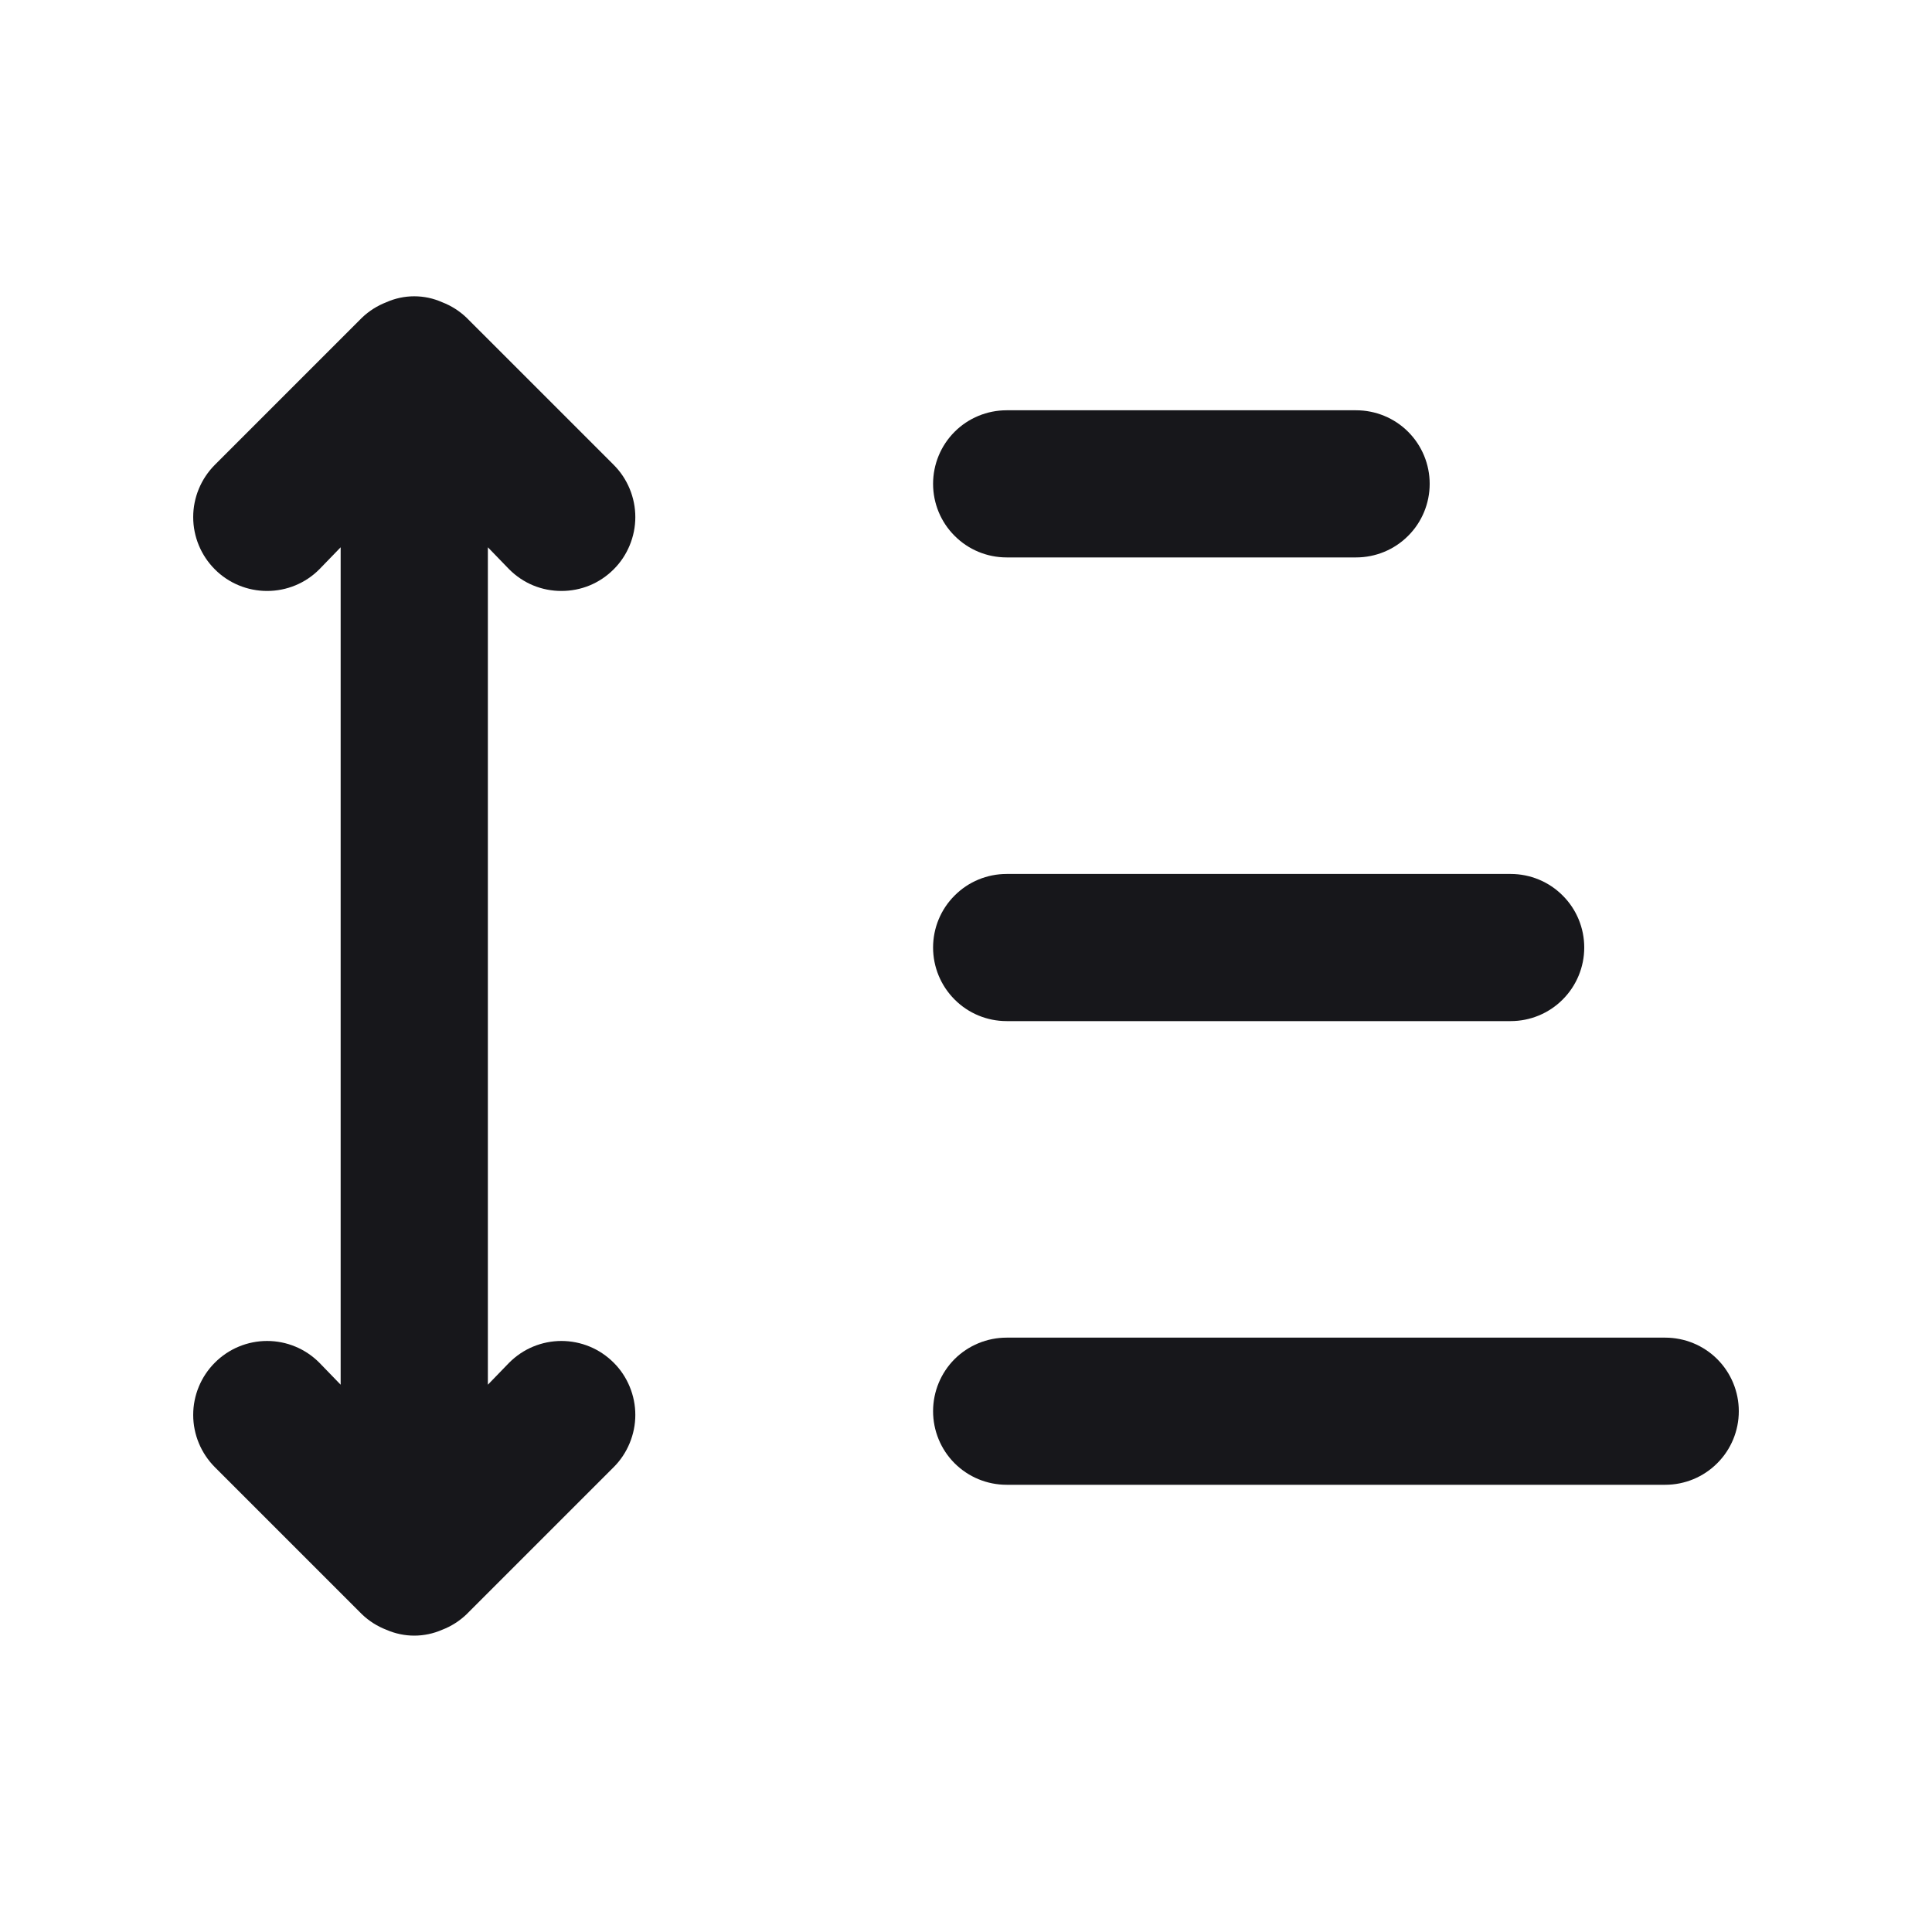
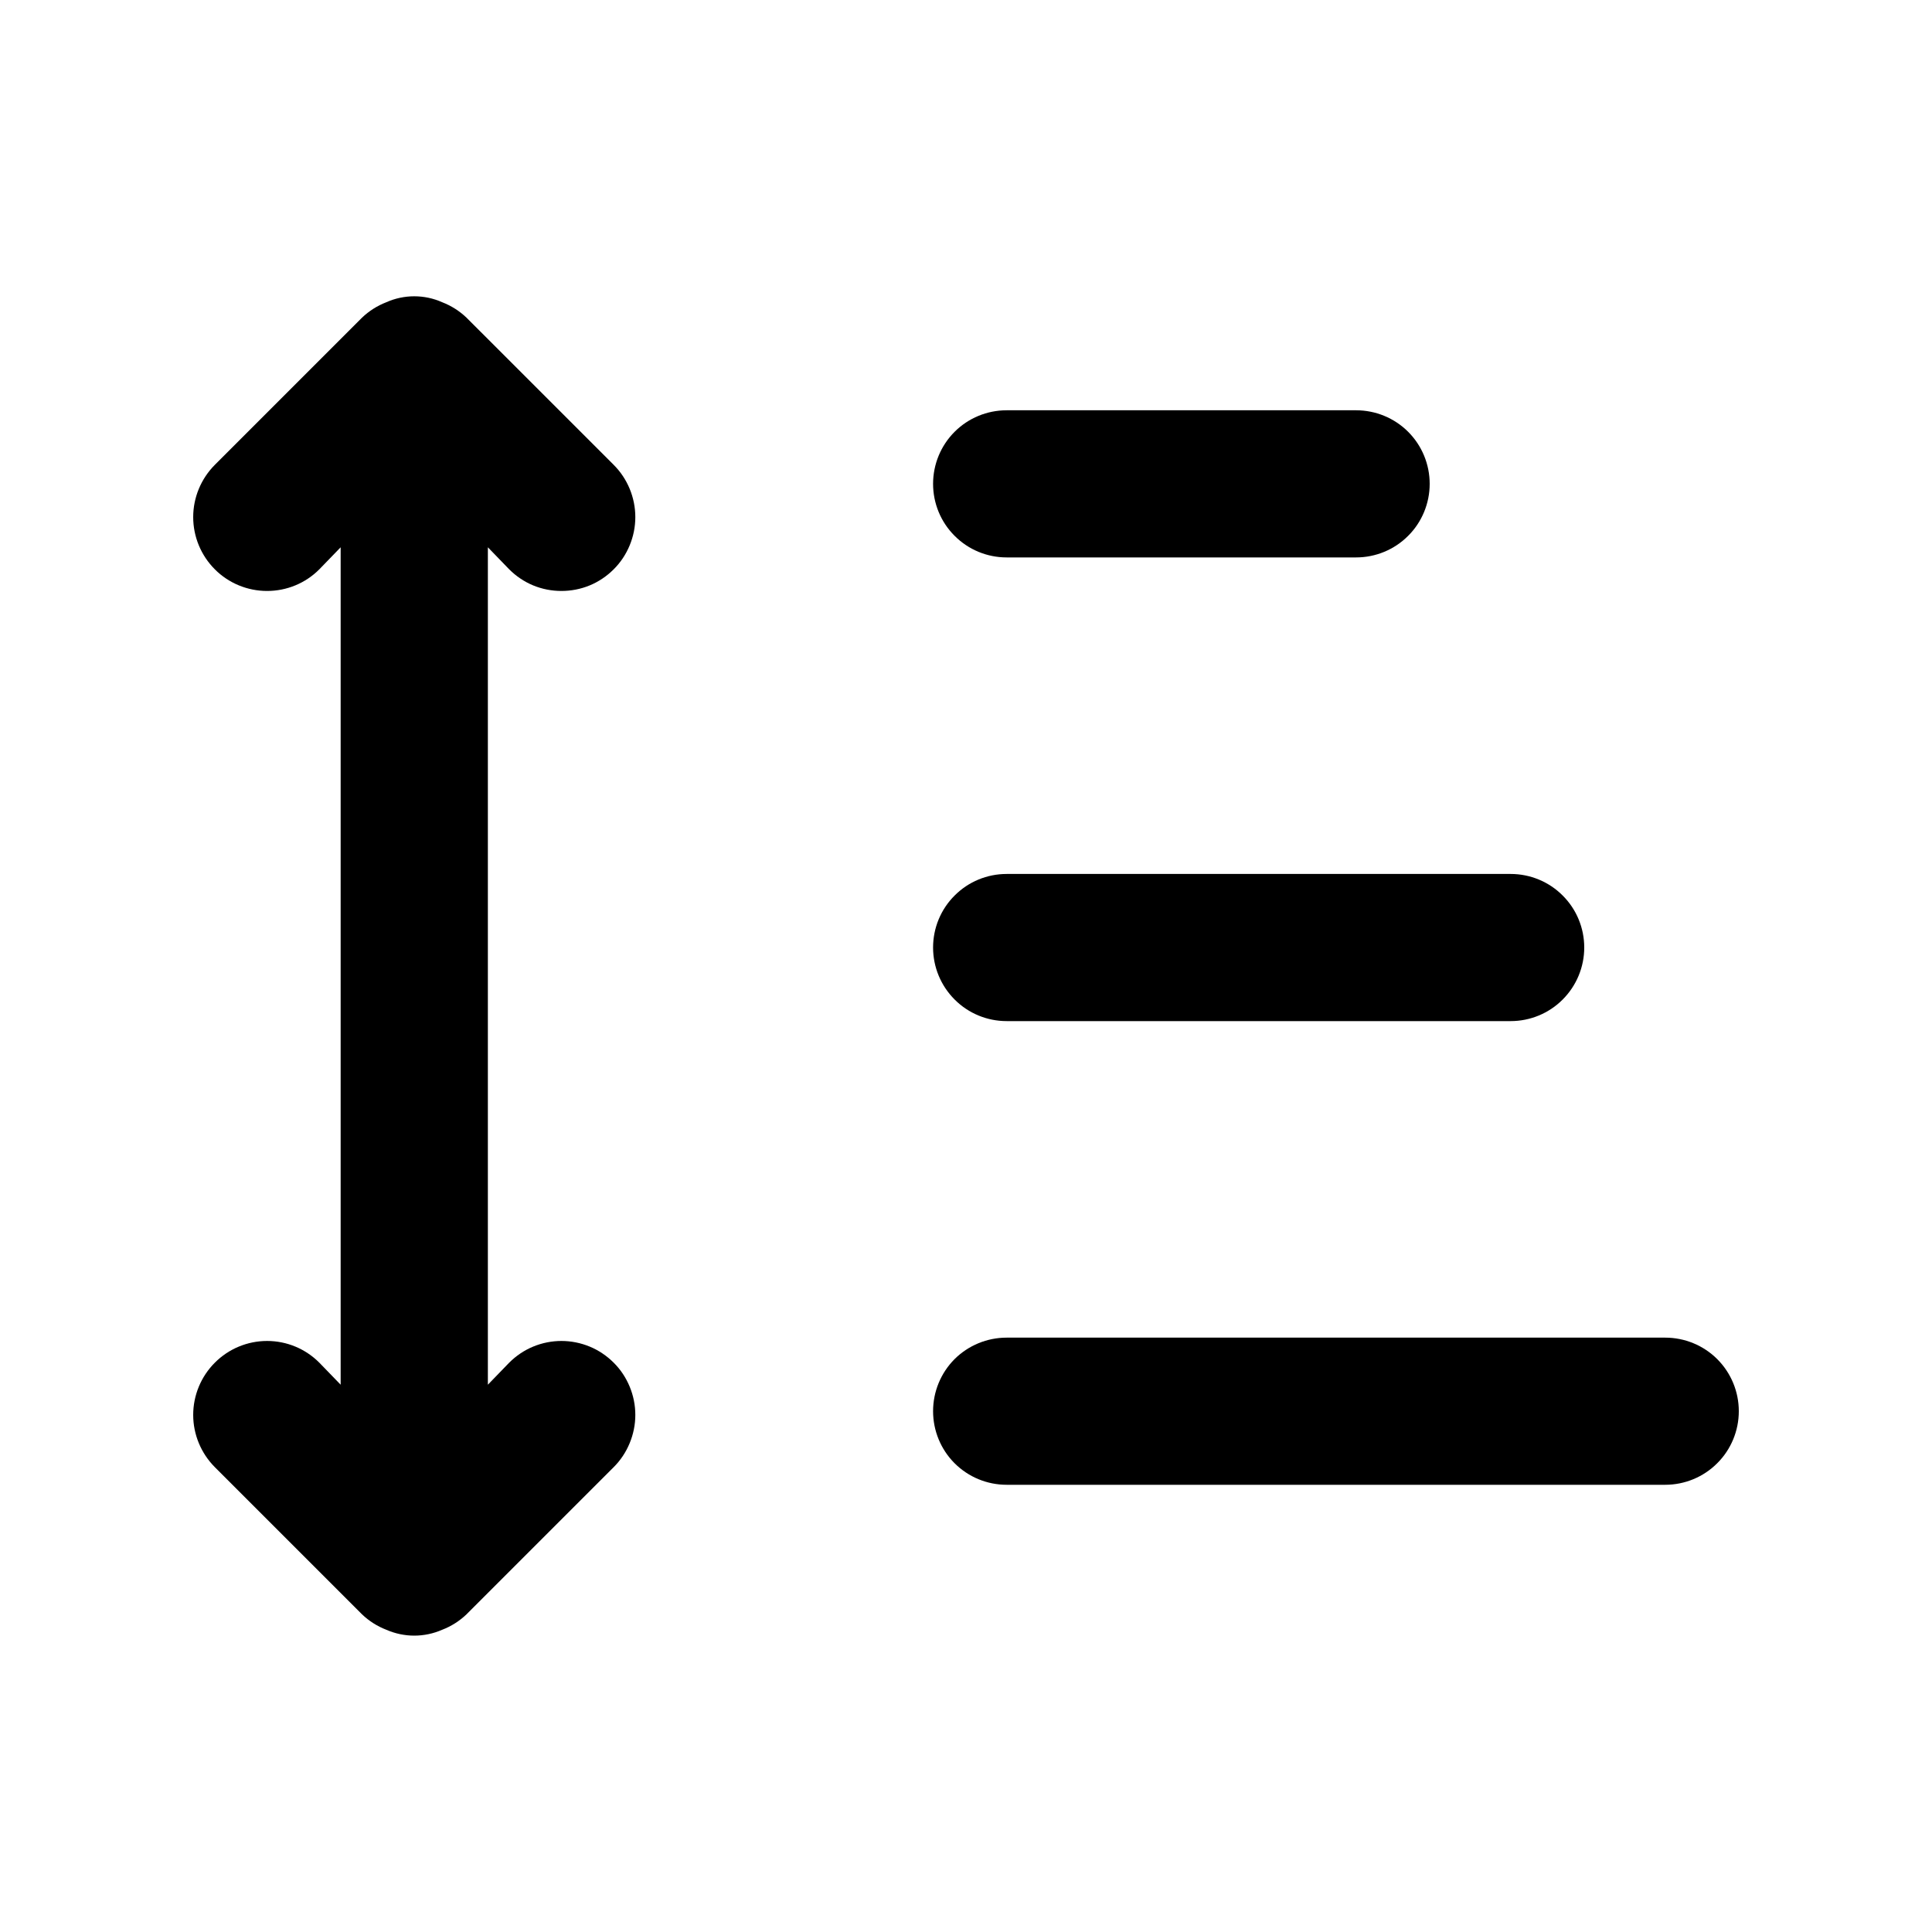
- <svg xmlns="http://www.w3.org/2000/svg" width="25" height="25" viewBox="0 0 25 25" fill="none">
-   <path d="M6.589 7.367L6.313 7.082V17.918L6.589 17.633C6.678 17.544 6.783 17.473 6.899 17.425C7.015 17.377 7.139 17.352 7.265 17.352C7.39 17.352 7.515 17.377 7.631 17.425C7.747 17.473 7.852 17.544 7.941 17.633C8.03 17.721 8.1 17.827 8.148 17.943C8.196 18.059 8.221 18.183 8.221 18.309C8.221 18.434 8.196 18.558 8.148 18.674C8.1 18.791 8.03 18.896 7.941 18.985L6.037 20.889C5.946 20.976 5.839 21.044 5.722 21.089C5.608 21.139 5.485 21.165 5.36 21.165C5.236 21.165 5.113 21.139 4.999 21.089C4.882 21.044 4.775 20.976 4.684 20.889L2.78 18.985C2.601 18.805 2.5 18.562 2.5 18.309C2.5 18.055 2.601 17.812 2.78 17.633C2.959 17.453 3.203 17.352 3.456 17.352C3.71 17.352 3.953 17.453 4.132 17.633L4.408 17.918V7.082L4.132 7.367C3.953 7.547 3.71 7.647 3.456 7.647C3.203 7.647 2.959 7.547 2.78 7.367C2.601 7.188 2.5 6.945 2.5 6.691C2.5 6.438 2.601 6.195 2.78 6.015L4.684 4.111C4.775 4.024 4.882 3.956 4.999 3.911C5.113 3.86 5.236 3.834 5.36 3.834C5.485 3.834 5.608 3.86 5.722 3.911C5.839 3.956 5.946 4.024 6.037 4.111L7.941 6.015C8.03 6.104 8.1 6.209 8.148 6.325C8.196 6.441 8.221 6.566 8.221 6.691C8.221 6.817 8.196 6.941 8.148 7.057C8.1 7.173 8.03 7.279 7.941 7.367C7.852 7.456 7.747 7.527 7.631 7.575C7.515 7.623 7.39 7.647 7.265 7.647C7.139 7.647 7.015 7.623 6.899 7.575C6.783 7.527 6.678 7.456 6.589 7.367Z" fill="#17171B" />
-   <path d="M13.026 17.309H21.548C21.8 17.309 22.043 17.409 22.221 17.587C22.4 17.766 22.5 18.008 22.5 18.261C22.5 18.513 22.4 18.756 22.221 18.934C22.043 19.113 21.8 19.213 21.548 19.213H13.026C12.773 19.213 12.531 19.113 12.352 18.934C12.174 18.756 12.074 18.513 12.074 18.261C12.074 18.008 12.174 17.766 12.352 17.587C12.531 17.409 12.773 17.309 13.026 17.309Z" fill="#17171B" />
-   <path d="M13.026 11.309H19.548C19.8 11.309 20.043 11.409 20.221 11.588C20.4 11.766 20.5 12.008 20.5 12.261C20.5 12.513 20.4 12.755 20.221 12.934C20.043 13.113 19.8 13.213 19.548 13.213H13.026C12.773 13.213 12.531 13.113 12.353 12.934C12.174 12.755 12.074 12.513 12.074 12.261C12.074 12.008 12.174 11.766 12.353 11.588C12.531 11.409 12.773 11.309 13.026 11.309Z" fill="#17171B" />
-   <path d="M13.026 5.309H17.548C17.8 5.309 18.043 5.409 18.221 5.587C18.4 5.766 18.5 6.008 18.5 6.261C18.5 6.513 18.4 6.756 18.221 6.934C18.043 7.113 17.8 7.213 17.548 7.213H13.026C12.773 7.213 12.531 7.113 12.353 6.934C12.174 6.756 12.074 6.513 12.074 6.261C12.074 6.008 12.174 5.766 12.353 5.587C12.531 5.409 12.773 5.309 13.026 5.309Z" fill="#17171B" />
+ <svg xmlns="http://www.w3.org/2000/svg" width="25" height="25" viewBox="0 0 25 25">
+   <path d="M6.589 7.367L6.313 7.082V17.918L6.589 17.633C6.678 17.544 6.783 17.473 6.899 17.425C7.015 17.377 7.139 17.352 7.265 17.352C7.39 17.352 7.515 17.377 7.631 17.425C7.747 17.473 7.852 17.544 7.941 17.633C8.03 17.721 8.1 17.827 8.148 17.943C8.196 18.059 8.221 18.183 8.221 18.309C8.221 18.434 8.196 18.558 8.148 18.674C8.1 18.791 8.03 18.896 7.941 18.985L6.037 20.889C5.946 20.976 5.839 21.044 5.722 21.089C5.608 21.139 5.485 21.165 5.36 21.165C5.236 21.165 5.113 21.139 4.999 21.089C4.882 21.044 4.775 20.976 4.684 20.889L2.78 18.985C2.601 18.805 2.5 18.562 2.5 18.309C2.5 18.055 2.601 17.812 2.78 17.633C2.959 17.453 3.203 17.352 3.456 17.352C3.71 17.352 3.953 17.453 4.132 17.633L4.408 17.918V7.082L4.132 7.367C3.953 7.547 3.71 7.647 3.456 7.647C3.203 7.647 2.959 7.547 2.78 7.367C2.601 7.188 2.5 6.945 2.5 6.691C2.5 6.438 2.601 6.195 2.78 6.015L4.684 4.111C4.775 4.024 4.882 3.956 4.999 3.911C5.113 3.86 5.236 3.834 5.36 3.834C5.485 3.834 5.608 3.86 5.722 3.911C5.839 3.956 5.946 4.024 6.037 4.111L7.941 6.015C8.03 6.104 8.1 6.209 8.148 6.325C8.196 6.441 8.221 6.566 8.221 6.691C8.221 6.817 8.196 6.941 8.148 7.057C8.1 7.173 8.03 7.279 7.941 7.367C7.852 7.456 7.747 7.527 7.631 7.575C7.515 7.623 7.39 7.647 7.265 7.647C7.139 7.647 7.015 7.623 6.899 7.575C6.783 7.527 6.678 7.456 6.589 7.367Z" />
+   <path d="M13.026 17.309H21.548C21.8 17.309 22.043 17.409 22.221 17.587C22.4 17.766 22.5 18.008 22.5 18.261C22.5 18.513 22.4 18.756 22.221 18.934C22.043 19.113 21.8 19.213 21.548 19.213H13.026C12.773 19.213 12.531 19.113 12.352 18.934C12.174 18.756 12.074 18.513 12.074 18.261C12.074 18.008 12.174 17.766 12.352 17.587C12.531 17.409 12.773 17.309 13.026 17.309Z" />
+   <path d="M13.026 11.309H19.548C19.8 11.309 20.043 11.409 20.221 11.588C20.4 11.766 20.5 12.008 20.5 12.261C20.5 12.513 20.4 12.755 20.221 12.934C20.043 13.113 19.8 13.213 19.548 13.213H13.026C12.773 13.213 12.531 13.113 12.353 12.934C12.174 12.755 12.074 12.513 12.074 12.261C12.074 12.008 12.174 11.766 12.353 11.588C12.531 11.409 12.773 11.309 13.026 11.309Z" />
+   <path d="M13.026 5.309H17.548C17.8 5.309 18.043 5.409 18.221 5.587C18.4 5.766 18.5 6.008 18.5 6.261C18.5 6.513 18.4 6.756 18.221 6.934C18.043 7.113 17.8 7.213 17.548 7.213H13.026C12.773 7.213 12.531 7.113 12.353 6.934C12.174 6.756 12.074 6.513 12.074 6.261C12.074 6.008 12.174 5.766 12.353 5.587C12.531 5.409 12.773 5.309 13.026 5.309Z" />
</svg>
